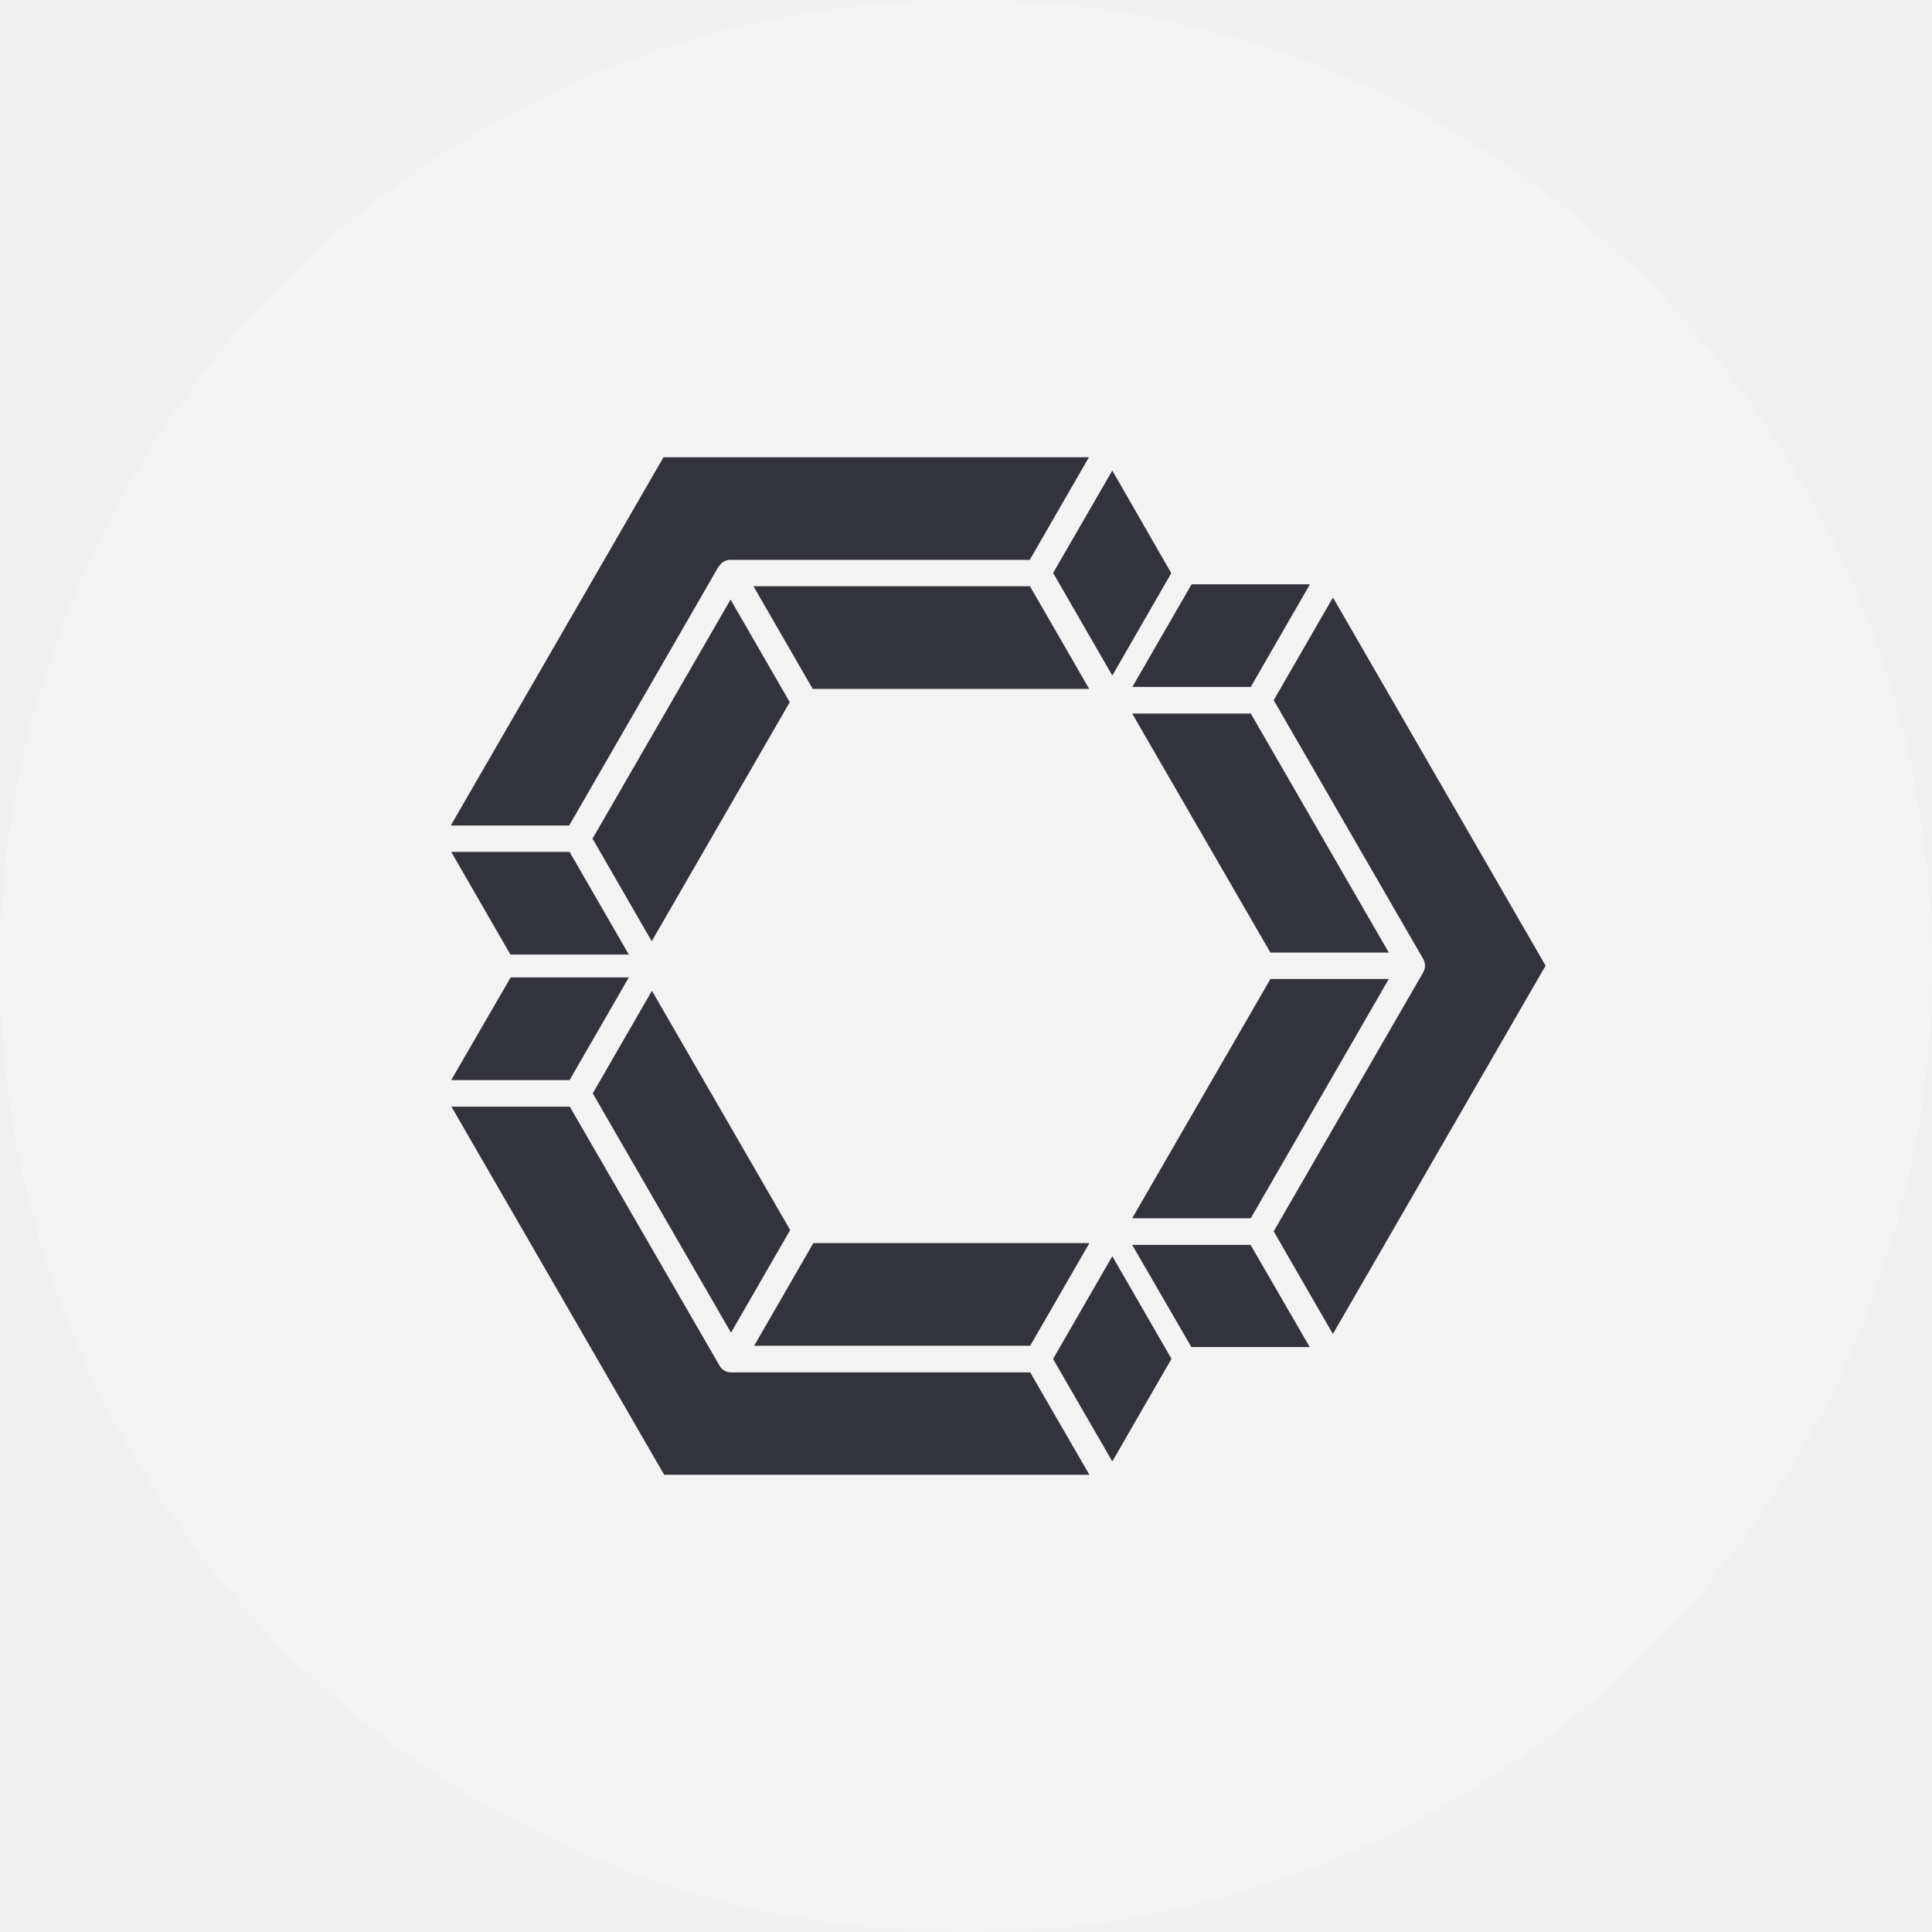
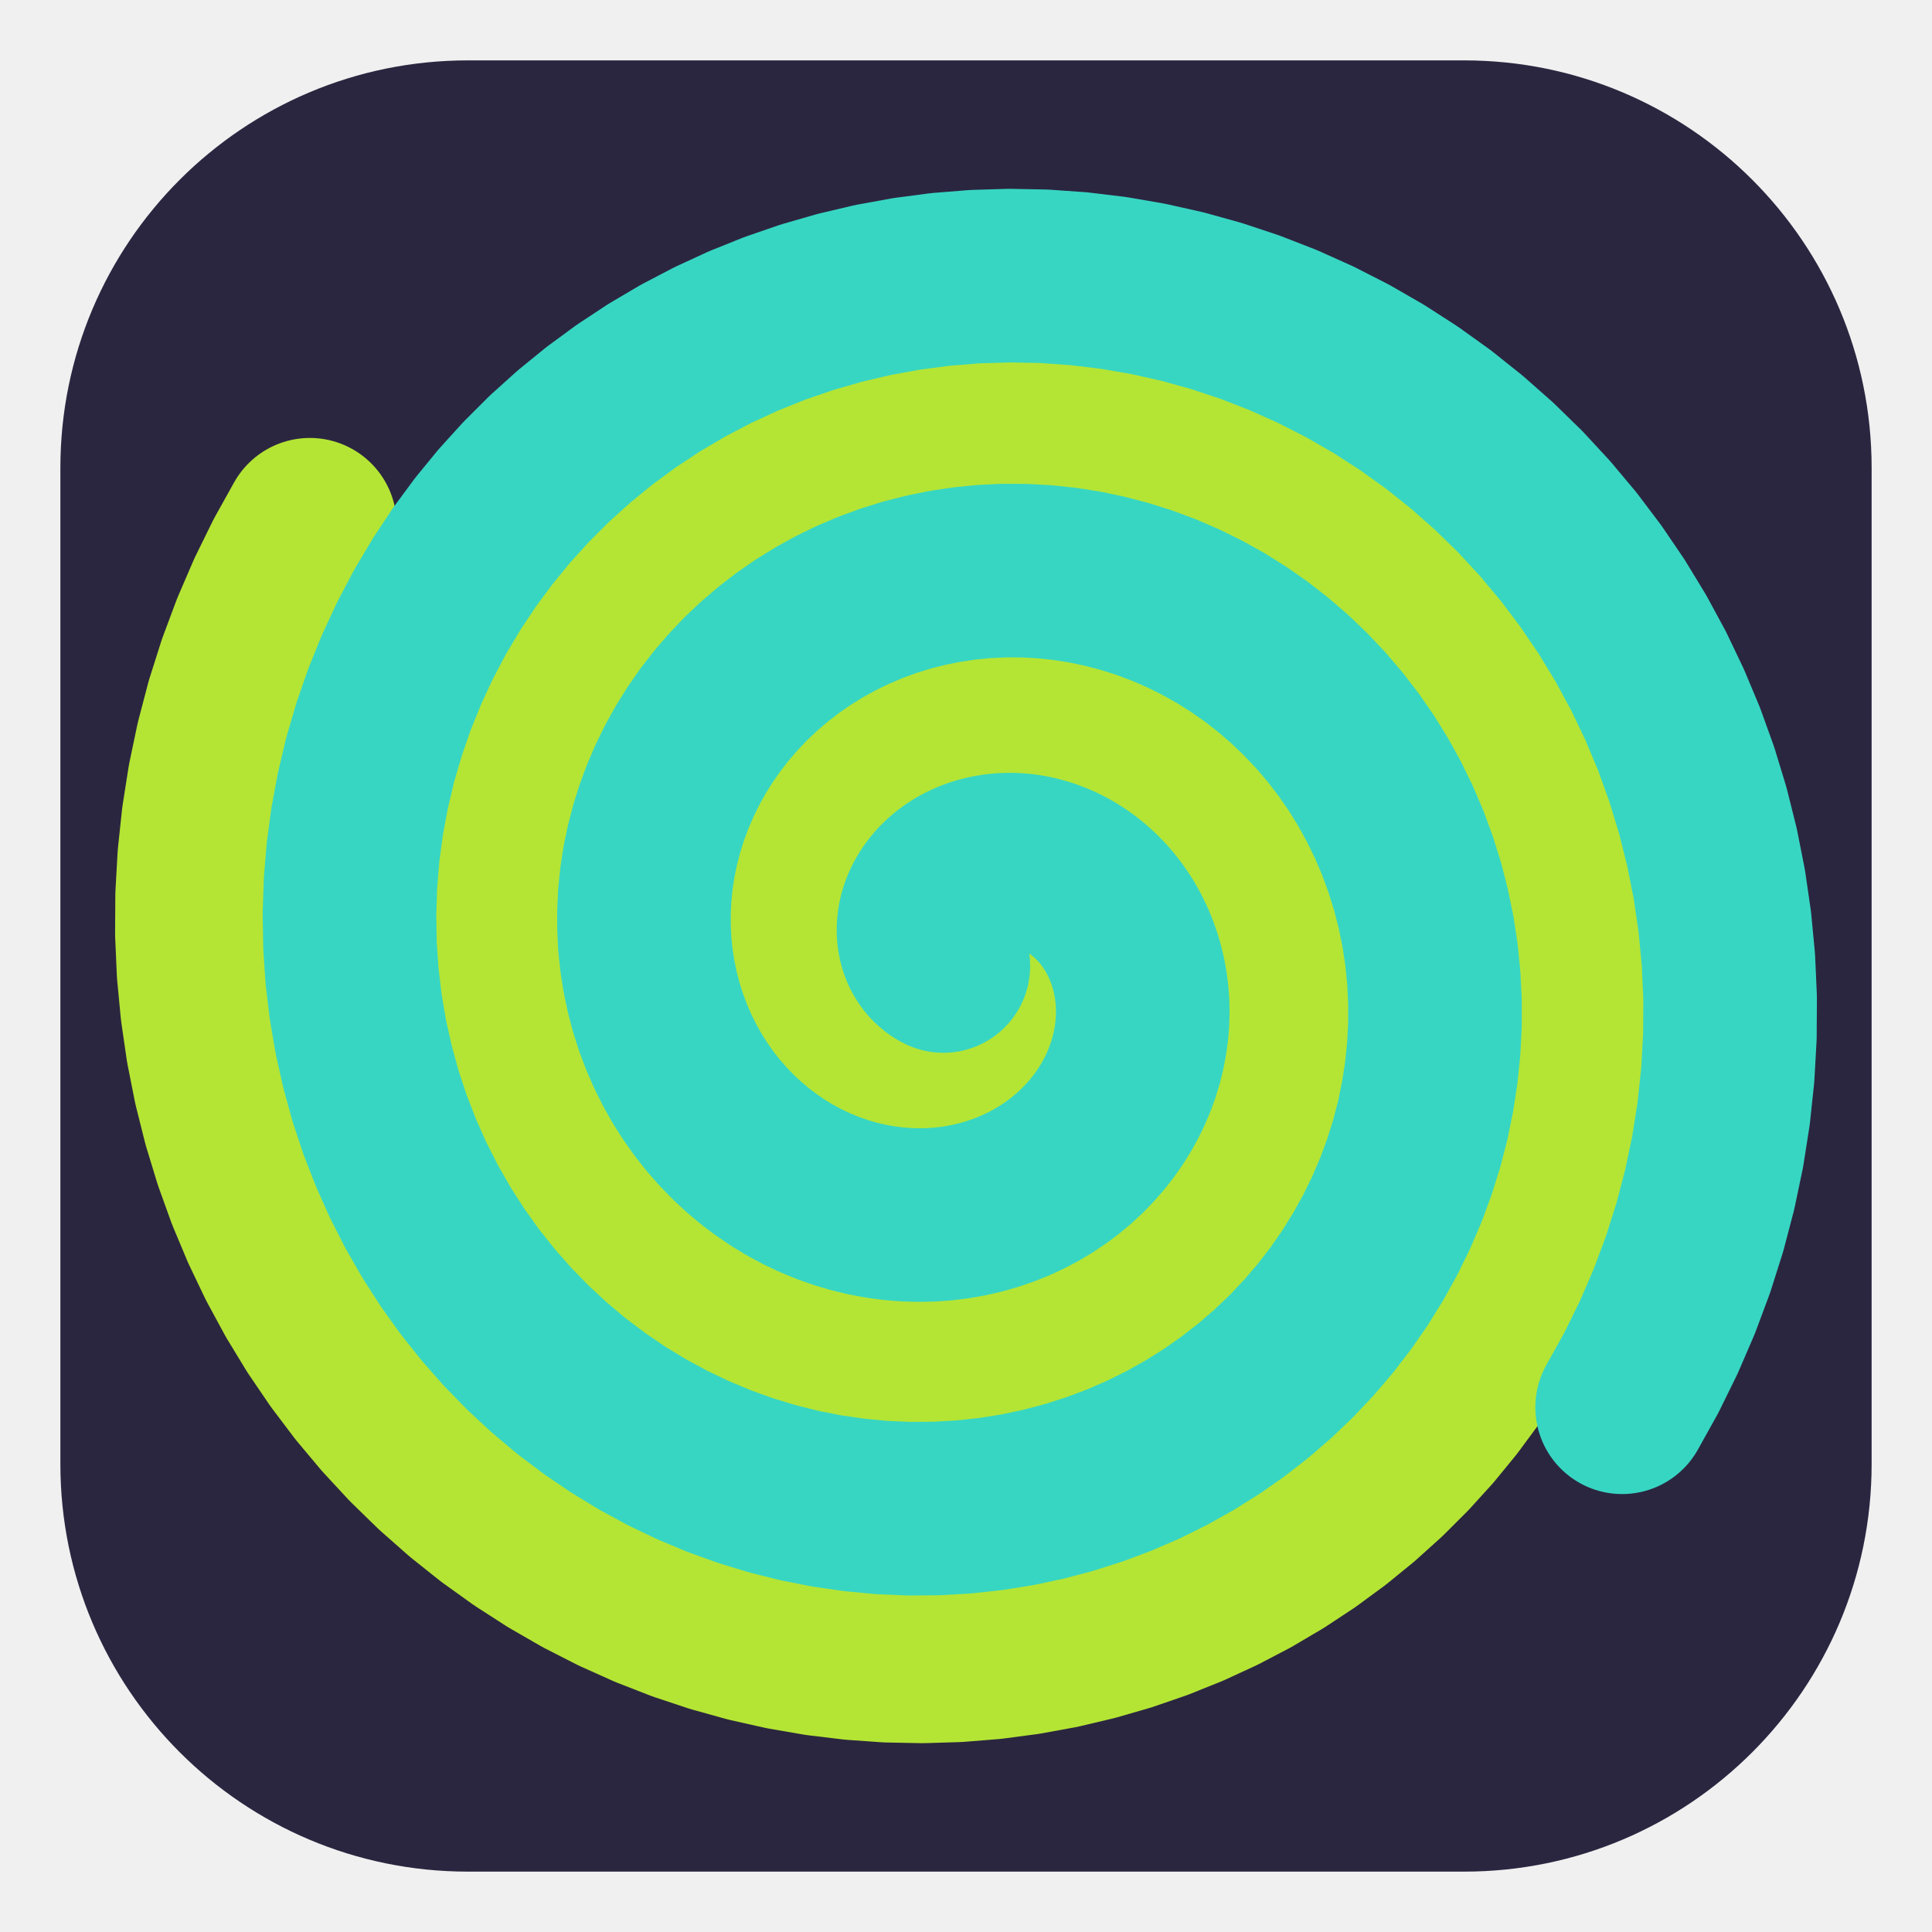
- <svg xmlns="http://www.w3.org/2000/svg" width="300" height="300" viewBox="0 0 300 300" fill="none">
-   <g clip-path="url(#clip0_86_9)">
-     <path d="M300 150C300 67.157 232.843 0 150 0C67.157 0 0 67.157 0 150C0 232.843 67.157 300 150 300C232.843 300 300 232.843 300 150Z" fill="#F3F3F3" />
-     <path d="M206.97 92.797L197.78 108.729L221.009 148.932C221.179 149.237 221.281 149.61 221.281 149.949C221.281 150.288 221.179 150.661 221.009 150.966L197.78 191.203L206.97 207.136L240 149.949L206.97 92.763V92.797ZM194.219 106.661L203.409 90.729H185.029L175.839 106.661H194.253H194.219ZM175.805 110.797L197.271 147.915H215.651L194.219 110.797H175.805ZM194.219 189.169L215.651 152.017H197.271L175.805 189.169H194.219ZM175.805 193.305L184.995 209.169H203.375L194.185 193.305H175.771H175.805ZM113.509 213.102C113.136 213.102 112.797 213 112.492 212.83C112.186 212.661 111.915 212.39 111.745 212.085L88.482 171.847H70.102L103.132 229H169.158L159.968 213.102H113.543H113.509ZM163.529 211.034L172.719 226.932L181.909 211L172.719 195.068L163.529 211V211.034ZM169.158 193.034H126.294L117.104 208.966H159.968L169.158 193.034ZM122.699 191L101.233 153.847L92.043 169.78L113.509 206.932L122.699 191ZM70.068 167.712H88.448L97.638 151.78H79.292L70.068 167.712ZM111.644 87.949C111.813 87.644 112.085 87.373 112.39 87.203C112.695 87.034 113.068 86.932 113.407 86.932H159.9L169.09 71H103.03L70 128.186H88.38L111.576 87.983L111.644 87.949ZM97.638 148.22L88.448 132.288H70.068L79.258 148.22H97.638ZM113.441 93.102L92.009 130.22L101.199 146.153L122.631 109.034L113.441 93.102ZM159.934 91.034H117.002L126.192 106.966H169.124L159.934 91.034ZM172.719 104.898L181.875 89L172.719 73.068L163.529 88.966L172.719 104.898Z" fill="#33333B" />
+ <svg xmlns="http://www.w3.org/2000/svg" viewBox="0 0 512 512" fill="none">
+   <rect x="16" y="16" width="480" height="480" rx="108" fill="#2B2640" />
+   <g stroke-linecap="round" stroke-linejoin="round" fill="none">
+     <path d="M 262.00 256.00 L 262.62 256.33 L 263.21 256.72 L 263.78 257.18 L 264.33 257.69 L 264.84 258.26 L 265.31 258.88 L 265.74 259.56 L 266.13 260.28 L 266.46 261.05 L 266.74 261.87 L 266.97 262.73 L 267.14 263.62 L 267.24 264.54 L 267.27 265.50 L 267.24 266.47 L 267.14 267.47 L 266.97 268.48 L 266.72 269.50 L 266.39 270.53 L 265.99 271.56 L 265.51 272.58 L 264.95 273.59 L 264.32 274.58 L 263.60 275.56 L 262.81 276.51 L 261.95 277.42 L 261.01 278.30 L 259.99 279.14 L 258.90 279.93 L 257.75 280.67 L 256.53 281.35 L 255.24 281.97 L 253.90 282.52 L 252.49 283.00 L 251.04 283.41 L 249.53 283.73 L 247.98 283.97 L 246.39 284.13 L 244.76 284.19 L 243.11 284.17 L 241.43 284.04 L 239.73 283.82 L 238.02 283.49 L 236.30 283.06 L 234.58 282.53 L 232.87 281.89 L 231.16 281.15 L 229.48 280.30 L 227.81 279.34 L 226.18 278.27 L 224.59 277.10 L 223.04 275.83 L 221.54 274.45 L 220.09 272.97 L 218.71 271.40 L 217.40 269.72 L 216.17 267.96 L 215.01 266.10 L 213.95 264.16 L 212.97 262.13 L 212.10 260.03 L 211.33 257.86 L 210.67 255.62 L 210.12 253.32 L 209.69 250.96 L 209.38 248.55 L 209.20 246.10 L 209.15 243.62 L 209.23 241.10 L 209.45 238.56 L 209.81 236.01 L 210.31 233.45 L 210.94 230.89 L 211.73 228.34 L 212.65 225.81 L 213.72 223.29 L 214.93 220.82 L 216.29 218.38 L 217.79 215.99 L 219.43 213.66 L 221.21 211.39 L 223.12 209.20 L 225.17 207.08 L 227.35 205.06 L 229.65 203.13 L 232.07 201.31 L 234.62 199.60 L 237.27 198.00 L 240.03 196.54 L 242.89 195.20 L 245.84 194.01 L 248.88 192.96 L 252.01 192.06 L 255.20 191.31 L 258.46 190.73 L 261.77 190.31 L 265.13 190.06 L 268.53 189.99 L 271.96 190.09 L 275.41 190.37 L 278.88 190.84 L 282.34 191.48 L 285.80 192.31 L 289.23 193.33 L 292.64 194.53 L 296.02 195.92 L 299.34 197.50 L 302.61 199.25 L 305.81 201.19 L 308.92 203.31 L 311.96 205.60 L 314.89 208.07 L 317.71 210.70 L 320.42 213.50 L 323.00 216.45 L 325.45 219.56 L 327.75 222.82 L 329.90 226.21 L 331.88 229.74 L 333.70 233.39 L 335.34 237.16 L 336.80 241.03 L 338.07 245.01 L 339.13 249.07 L 340.00 253.21 L 340.66 257.42 L 341.11 261.69 L 341.33 266.01 L 341.34 270.37 L 341.13 274.75 L 340.69 279.15 L 340.02 283.55 L 339.12 287.93 L 337.99 292.30 L 336.63 296.63 L 335.04 300.92 L 333.22 305.15 L 331.18 309.31 L 328.91 313.39 L 326.42 317.37 L 323.72 321.25 L 320.80 325.01 L 317.67 328.63 L 314.35 332.12 L 310.82 335.46 L 307.11 338.63 L 303.22 341.63 L 299.16 344.44 L 294.93 347.06 L 290.54 349.48 L 286.02 351.68 L 281.35 353.67 L 276.57 355.42 L 271.67 356.95 L 266.67 358.22 L 261.58 359.25 L 256.41 360.03 L 251.19 360.54 L 245.91 360.79 L 240.59 360.77 L 235.25 360.48 L 229.90 359.92 L 224.56 359.09 L 219.24 357.97 L 213.94 356.58 L 208.70 354.92 L 203.52 352.98 L 198.41 350.77 L 193.40 348.29 L 188.49 345.55 L 183.70 342.54 L 179.04 339.28 L 174.53 335.76 L 170.17 332.00 L 166.00 328.01 L 162.00 323.79 L 158.21 319.34 L 154.62 314.69 L 151.26 309.83 L 148.13 304.79 L 145.25 299.57 L 142.62 294.18 L 140.25 288.63 L 138.16 282.94 L 136.34 277.13 L 134.82 271.20 L 133.58 265.17 L 132.65 259.06 L 132.03 252.87 L 131.72 246.63 L 131.72 240.36 L 132.05 234.06 L 132.69 227.75 L 133.66 221.45 L 134.94 215.18 L 136.55 208.95 L 138.49 202.78 L 140.74 196.69 L 143.31 190.69 L 146.19 184.80 L 149.38 179.04 L 152.87 173.41 L 156.66 167.95 L 160.74 162.66 L 165.10 157.55 L 169.73 152.65 L 174.63 147.97 L 179.78 143.52 L 185.17 139.32 L 190.79 135.38 L 196.64 131.71 L 202.68 128.32 L 208.92 125.22 L 215.33 122.44 L 221.91 119.97 L 228.63 117.82 L 235.48 116.01 L 242.44 114.53 L 249.50 113.41 L 256.63 112.64 L 263.83 112.23 L 271.07 112.18 L 278.34 112.49 L 285.61 113.18 L 292.87 114.23 L 300.10 115.65 L 307.27 117.45 L 314.38 119.61 L 321.40 122.14 L 328.31 125.03 L 335.09 128.27 L 341.73 131.87 L 348.21 135.82 L 354.50 140.10 L 360.60 144.71 L 366.48 149.65 L 372.13 154.89 L 377.53 160.43 L 382.66 166.27 L 387.52 172.37 L 392.07 178.74 L 396.32 185.36 L 400.25 192.21 L 403.84 199.28 L 407.08 206.54 L 409.97 213.99 L 412.49 221.60 L 414.62 229.36 L 416.38 237.25 L 417.74 245.25 L 418.70 253.34 L 419.25 261.49 L 419.39 269.70 L 419.12 277.93 L 418.44 286.17 L 417.34 294.39 L 415.81 302.58 L 413.88 310.72 L 411.52 318.77 L 408.76 326.73 L 405.58 334.57 L 402.01 342.26 L 398.04 349.80 L 393.67 357.15 L 388.93 364.30 L 383.82 371.22 L 378.34 377.91 L 372.51 384.33 L 366.35 390.48 L 359.86 396.33 L 353.07 401.86 L 345.97 407.07 L 338.60 411.93 L 330.97 416.43 L 323.09 420.55 L 314.99 424.29 L 306.69 427.62 L 298.19 430.55 L 289.53 433.05 L 280.73 435.13 L 271.80 436.76 L 262.77 437.95 L 253.66 438.68 L 244.49 438.96 L 235.29 438.78 L 226.08 438.13 L 216.88 437.02 L 207.72 435.44 L 198.62 433.40 L 189.60 430.89 L 180.70 427.93 L 171.92 424.51 L 163.30 420.64 L 154.85 416.33 L 146.60 411.58 L 138.58 406.41 L 130.80 400.83 L 123.29 394.84 L 116.06 388.46 L 109.14 381.71 L 102.55 374.59 L 96.30 367.13 L 90.42 359.34 L 84.91 351.24 L 79.81 342.85 L 75.11 334.18 L 70.85 325.26 L 67.02 316.11 L 63.65 306.75 L 60.74 297.20 L 58.31 287.49 L 56.36 277.64 L 54.91 267.67 L 53.95 257.61 L 53.50 247.48 L 53.56 237.32 L 54.13 227.13 L 55.21 216.96 L 56.80 206.82 L 58.91 196.75 L 61.53 186.76 L 64.66 176.89 L 68.29 167.16 L 72.41 157.60 L 77.02 148.22 L 82.12 139.06" stroke="#B4E534" stroke-width="46" />
+     <path d="M 250.00 256.00 L 249.38 255.67 L 248.79 255.28 L 248.22 254.82 L 247.67 254.31 L 247.16 253.74 L 246.69 253.12 L 246.26 252.44 L 245.87 251.72 L 245.54 250.95 L 245.26 250.13 L 245.03 249.27 L 244.86 248.38 L 244.76 247.46 L 244.73 246.50 L 244.76 245.53 L 244.86 244.53 L 245.03 243.52 L 245.28 242.50 L 245.61 241.47 L 246.01 240.44 L 246.49 239.42 L 247.05 238.41 L 247.68 237.42 L 248.40 236.44 L 249.19 235.49 L 250.05 234.58 L 250.99 233.70 L 252.01 232.86 L 253.10 232.07 L 254.25 231.33 L 255.47 230.65 L 256.76 230.03 L 258.10 229.48 L 259.51 229.00 L 260.96 228.59 L 262.47 228.27 L 264.02 228.03 L 265.61 227.87 L 267.24 227.81 L 268.89 227.83 L 270.57 227.96 L 272.27 228.18 L 273.98 228.51 L 275.70 228.94 L 277.42 229.47 L 279.13 230.11 L 280.84 230.85 L 282.52 231.70 L 284.19 232.66 L 285.82 233.73 L 287.41 234.90 L 288.96 236.17 L 290.46 237.55 L 291.91 239.03 L 293.29 240.60 L 294.60 242.28 L 295.83 244.04 L 296.99 245.90 L 298.05 247.84 L 299.03 249.87 L 299.90 251.97 L 300.67 254.14 L 301.33 256.38 L 301.88 258.68 L 302.31 261.04 L 302.62 263.45 L 302.80 265.90 L 302.85 268.38 L 302.77 270.90 L 302.55 273.44 L 302.19 275.99 L 301.69 278.55 L 301.06 281.11 L 300.27 283.66 L 299.35 286.19 L 298.28 288.71 L 297.07 291.18 L 295.71 293.62 L 294.21 296.01 L 292.57 298.34 L 290.79 300.61 L 288.88 302.80 L 286.83 304.92 L 284.65 306.94 L 282.35 308.87 L 279.93 310.69 L 277.38 312.40 L 274.73 314.00 L 271.97 315.46 L 269.11 316.80 L 266.16 317.99 L 263.12 319.04 L 259.99 319.94 L 256.80 320.69 L 253.54 321.27 L 250.23 321.69 L 246.87 321.94 L 243.47 322.01 L 240.04 321.91 L 236.59 321.63 L 233.12 321.16 L 229.66 320.52 L 226.20 319.69 L 222.77 318.67 L 219.36 317.47 L 215.98 316.08 L 212.66 314.50 L 209.39 312.75 L 206.19 310.81 L 203.08 308.69 L 200.04 306.40 L 197.11 303.93 L 194.29 301.30 L 191.58 298.50 L 189.00 295.55 L 186.55 292.44 L 184.25 289.18 L 182.10 285.79 L 180.12 282.26 L 178.30 278.61 L 176.66 274.84 L 175.20 270.97 L 173.93 266.99 L 172.87 262.93 L 172.00 258.79 L 171.34 254.58 L 170.89 250.31 L 170.67 245.99 L 170.66 241.63 L 170.87 237.25 L 171.31 232.85 L 171.98 228.45 L 172.88 224.07 L 174.01 219.70 L 175.37 215.37 L 176.96 211.08 L 178.78 206.85 L 180.82 202.69 L 183.09 198.61 L 185.58 194.63 L 188.28 190.75 L 191.20 186.99 L 194.33 183.37 L 197.65 179.88 L 201.18 176.54 L 204.89 173.37 L 208.78 170.37 L 212.84 167.56 L 217.07 164.94 L 221.46 162.52 L 225.98 160.32 L 230.65 158.33 L 235.43 156.58 L 240.33 155.05 L 245.33 153.78 L 250.42 152.75 L 255.59 151.97 L 260.81 151.46 L 266.09 151.21 L 271.41 151.23 L 276.75 151.52 L 282.10 152.08 L 287.44 152.91 L 292.76 154.03 L 298.06 155.42 L 303.30 157.08 L 308.48 159.02 L 313.59 161.23 L 318.60 163.71 L 323.51 166.45 L 328.30 169.46 L 332.96 172.72 L 337.47 176.24 L 341.83 180.00 L 346.00 183.99 L 350.00 188.21 L 353.79 192.66 L 357.38 197.31 L 360.74 202.17 L 363.87 207.21 L 366.75 212.43 L 369.38 217.82 L 371.75 223.37 L 373.84 229.06 L 375.66 234.87 L 377.18 240.80 L 378.42 246.83 L 379.35 252.94 L 379.97 259.13 L 380.28 265.37 L 380.28 271.64 L 379.95 277.94 L 379.31 284.25 L 378.34 290.55 L 377.06 296.82 L 375.45 303.05 L 373.51 309.22 L 371.26 315.31 L 368.69 321.31 L 365.81 327.20 L 362.62 332.96 L 359.13 338.59 L 355.34 344.05 L 351.26 349.34 L 346.90 354.45 L 342.27 359.35 L 337.37 364.03 L 332.22 368.48 L 326.83 372.68 L 321.21 376.62 L 315.36 380.29 L 309.32 383.68 L 303.08 386.78 L 296.67 389.56 L 290.09 392.03 L 283.37 394.18 L 276.52 395.99 L 269.56 397.47 L 262.50 398.59 L 255.37 399.36 L 248.17 399.77 L 240.93 399.82 L 233.66 399.51 L 226.39 398.82 L 219.13 397.77 L 211.90 396.35 L 204.73 394.55 L 197.62 392.39 L 190.60 389.86 L 183.69 386.97 L 176.91 383.73 L 170.27 380.13 L 163.79 376.18 L 157.50 371.90 L 151.40 367.29 L 145.52 362.35 L 139.87 357.11 L 134.47 351.57 L 129.34 345.73 L 124.48 339.63 L 119.93 333.26 L 115.68 326.64 L 111.75 319.79 L 108.16 312.72 L 104.92 305.46 L 102.03 298.01 L 99.51 290.40 L 97.38 282.64 L 95.62 274.75 L 94.26 266.75 L 93.30 258.66 L 92.75 250.51 L 92.61 242.30 L 92.88 234.07 L 93.56 225.83 L 94.66 217.61 L 96.19 209.42 L 98.12 201.28 L 100.48 193.23 L 103.24 185.27 L 106.42 177.43 L 109.99 169.74 L 113.96 162.20 L 118.33 154.85 L 123.07 147.70 L 128.18 140.78 L 133.66 134.09 L 139.49 127.67 L 145.65 121.52 L 152.14 115.67 L 158.93 110.14 L 166.03 104.93 L 173.40 100.07 L 181.03 95.57 L 188.91 91.45 L 197.01 87.71 L 205.31 84.38 L 213.81 81.45 L 222.47 78.95 L 231.27 76.87 L 240.20 75.24 L 249.23 74.05 L 258.34 73.32 L 267.51 73.04 L 276.71 73.22 L 285.92 73.87 L 295.12 74.98 L 304.28 76.56 L 313.38 78.60 L 322.40 81.11 L 331.30 84.07 L 340.08 87.49 L 348.70 91.36 L 357.15 95.67 L 365.40 100.42 L 373.42 105.59 L 381.20 111.17 L 388.71 117.16 L 395.94 123.54 L 402.86 130.29 L 409.45 137.41 L 415.70 144.87 L 421.58 152.66 L 427.09 160.76 L 432.19 169.15 L 436.89 177.82 L 441.15 186.74 L 444.98 195.89 L 448.35 205.25 L 451.26 214.80 L 453.69 224.51 L 455.64 234.36 L 457.09 244.33 L 458.05 254.39 L 458.50 264.52 L 458.44 274.68 L 457.87 284.87 L 456.79 295.04 L 455.20 305.18 L 453.09 315.25 L 450.47 325.24 L 447.34 335.11 L 443.71 344.84 L 439.59 354.40 L 434.98 363.78 L 429.88 372.94" stroke="#37D6C3" stroke-width="46" />
  </g>
-   <defs>
-     <clipPath id="clip0_86_9">
-       <rect width="300" height="300" fill="white" />
-     </clipPath>
-   </defs>
</svg>
